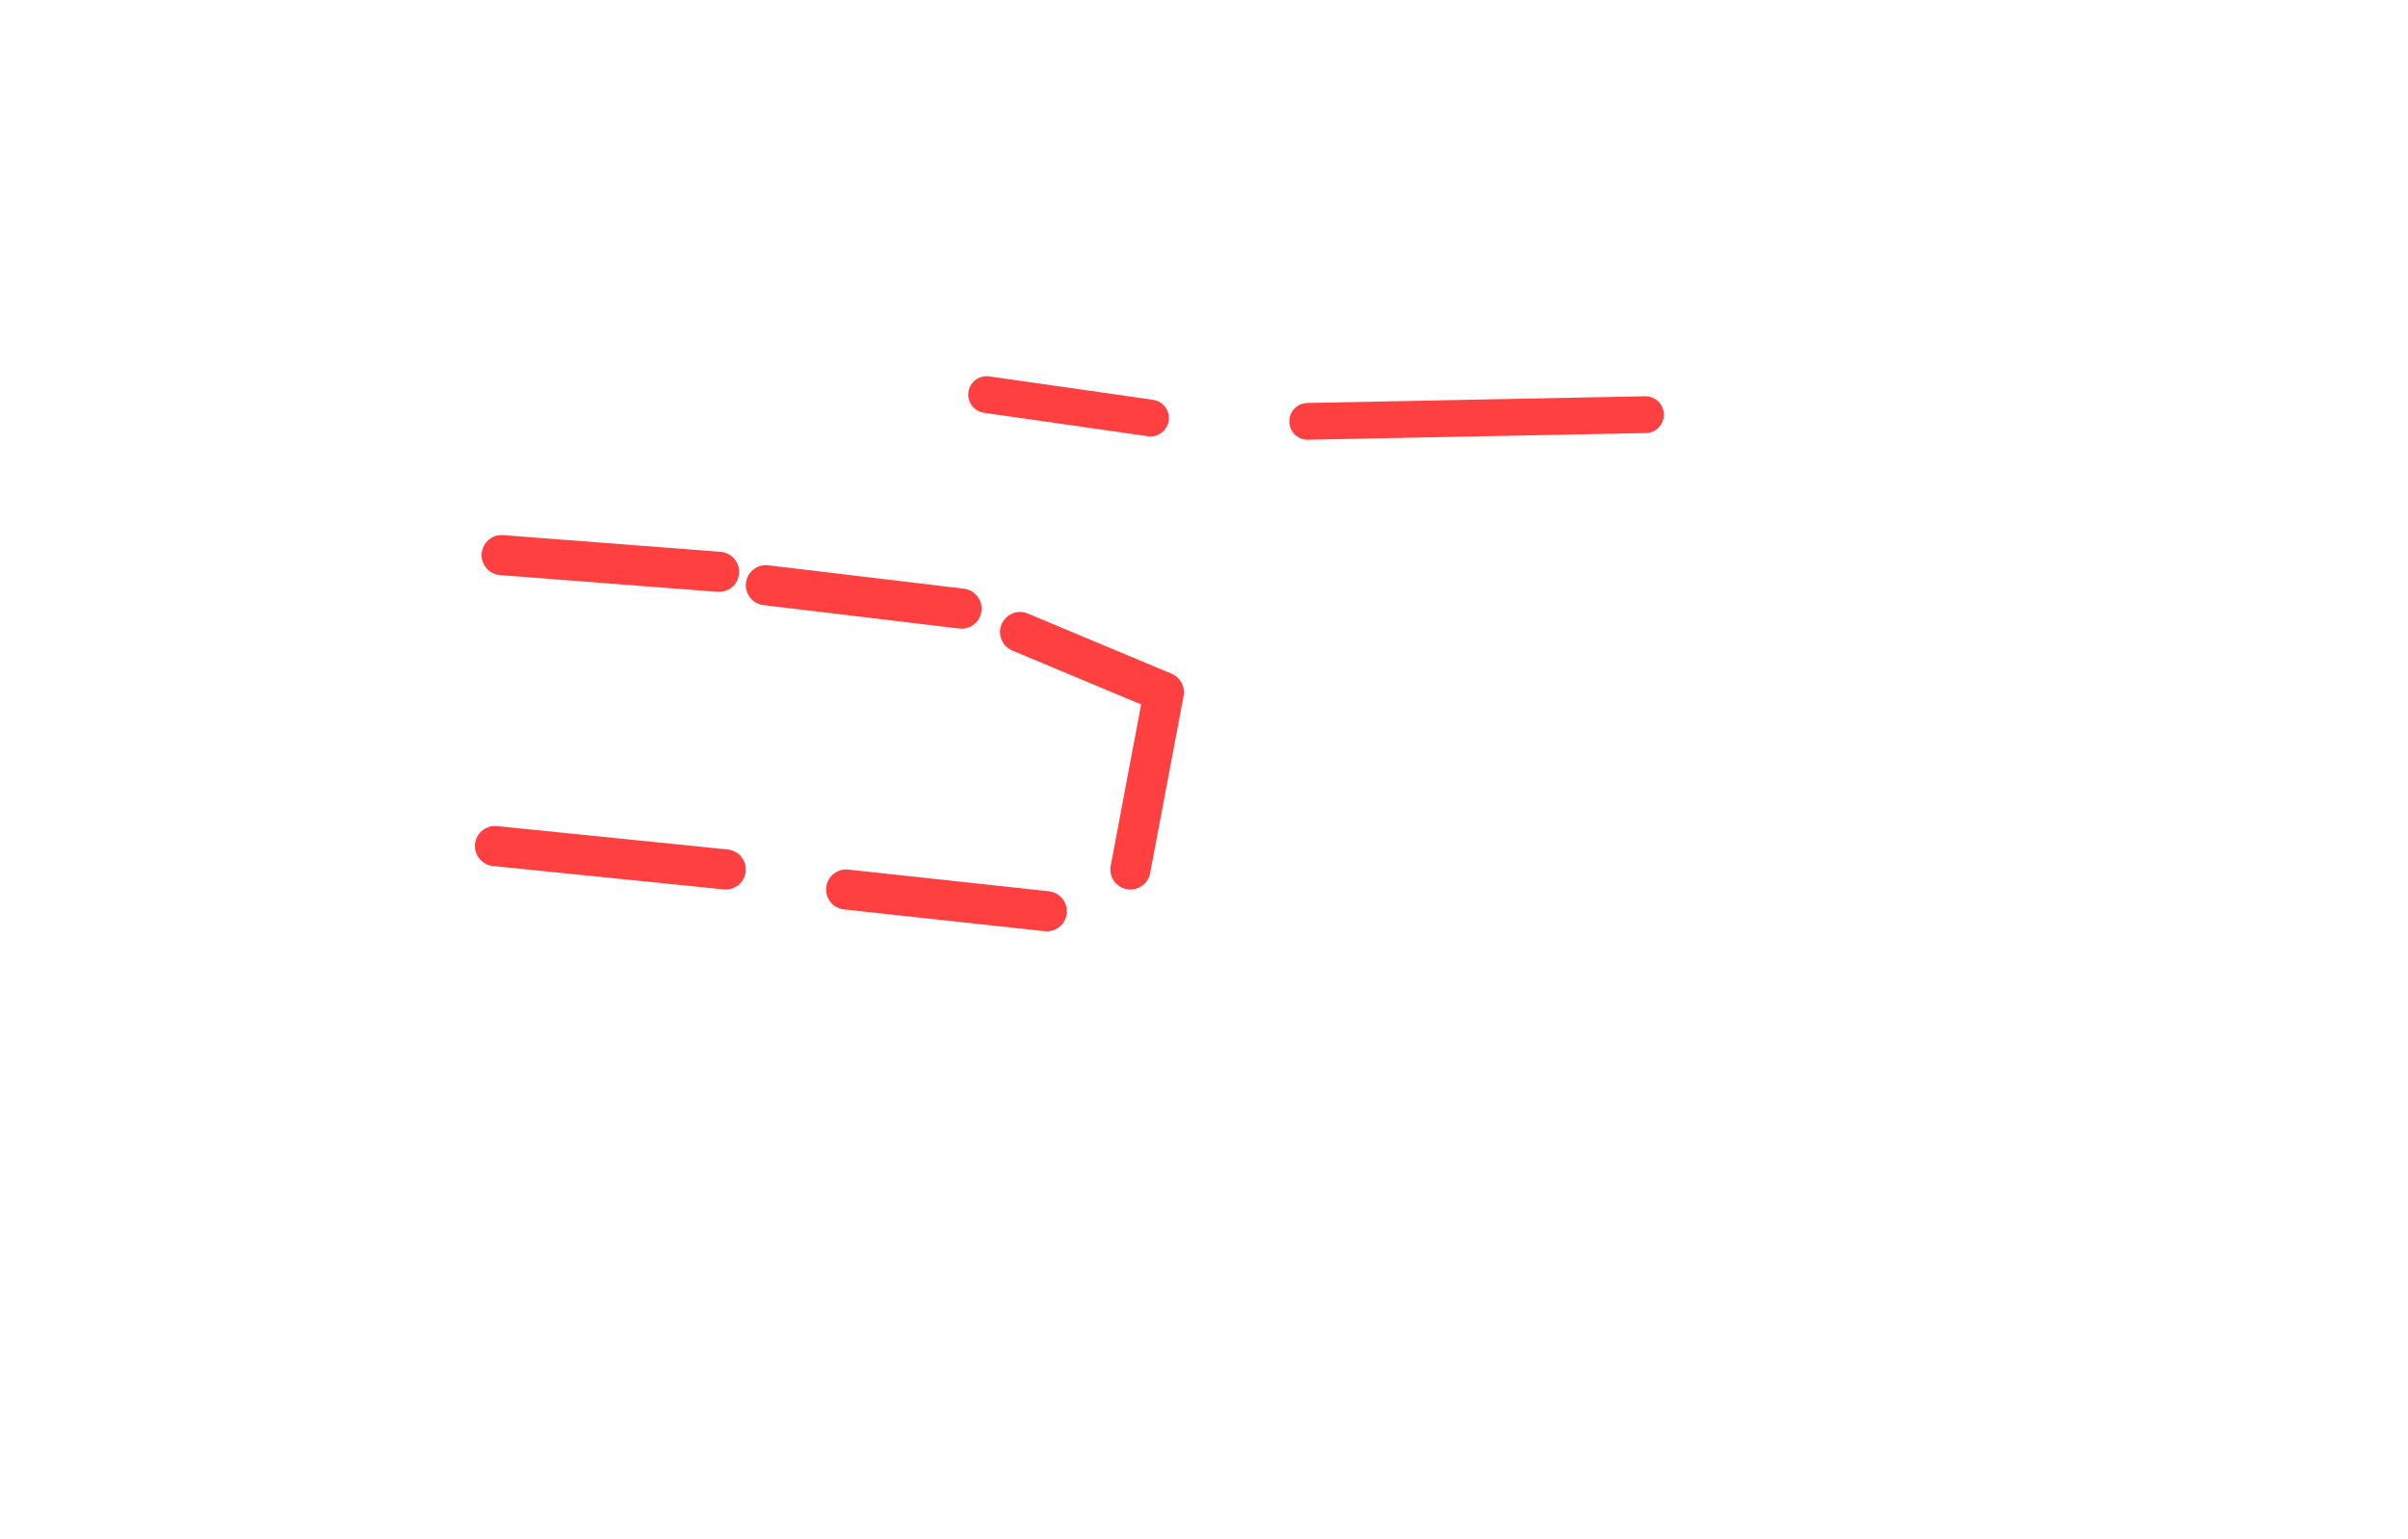
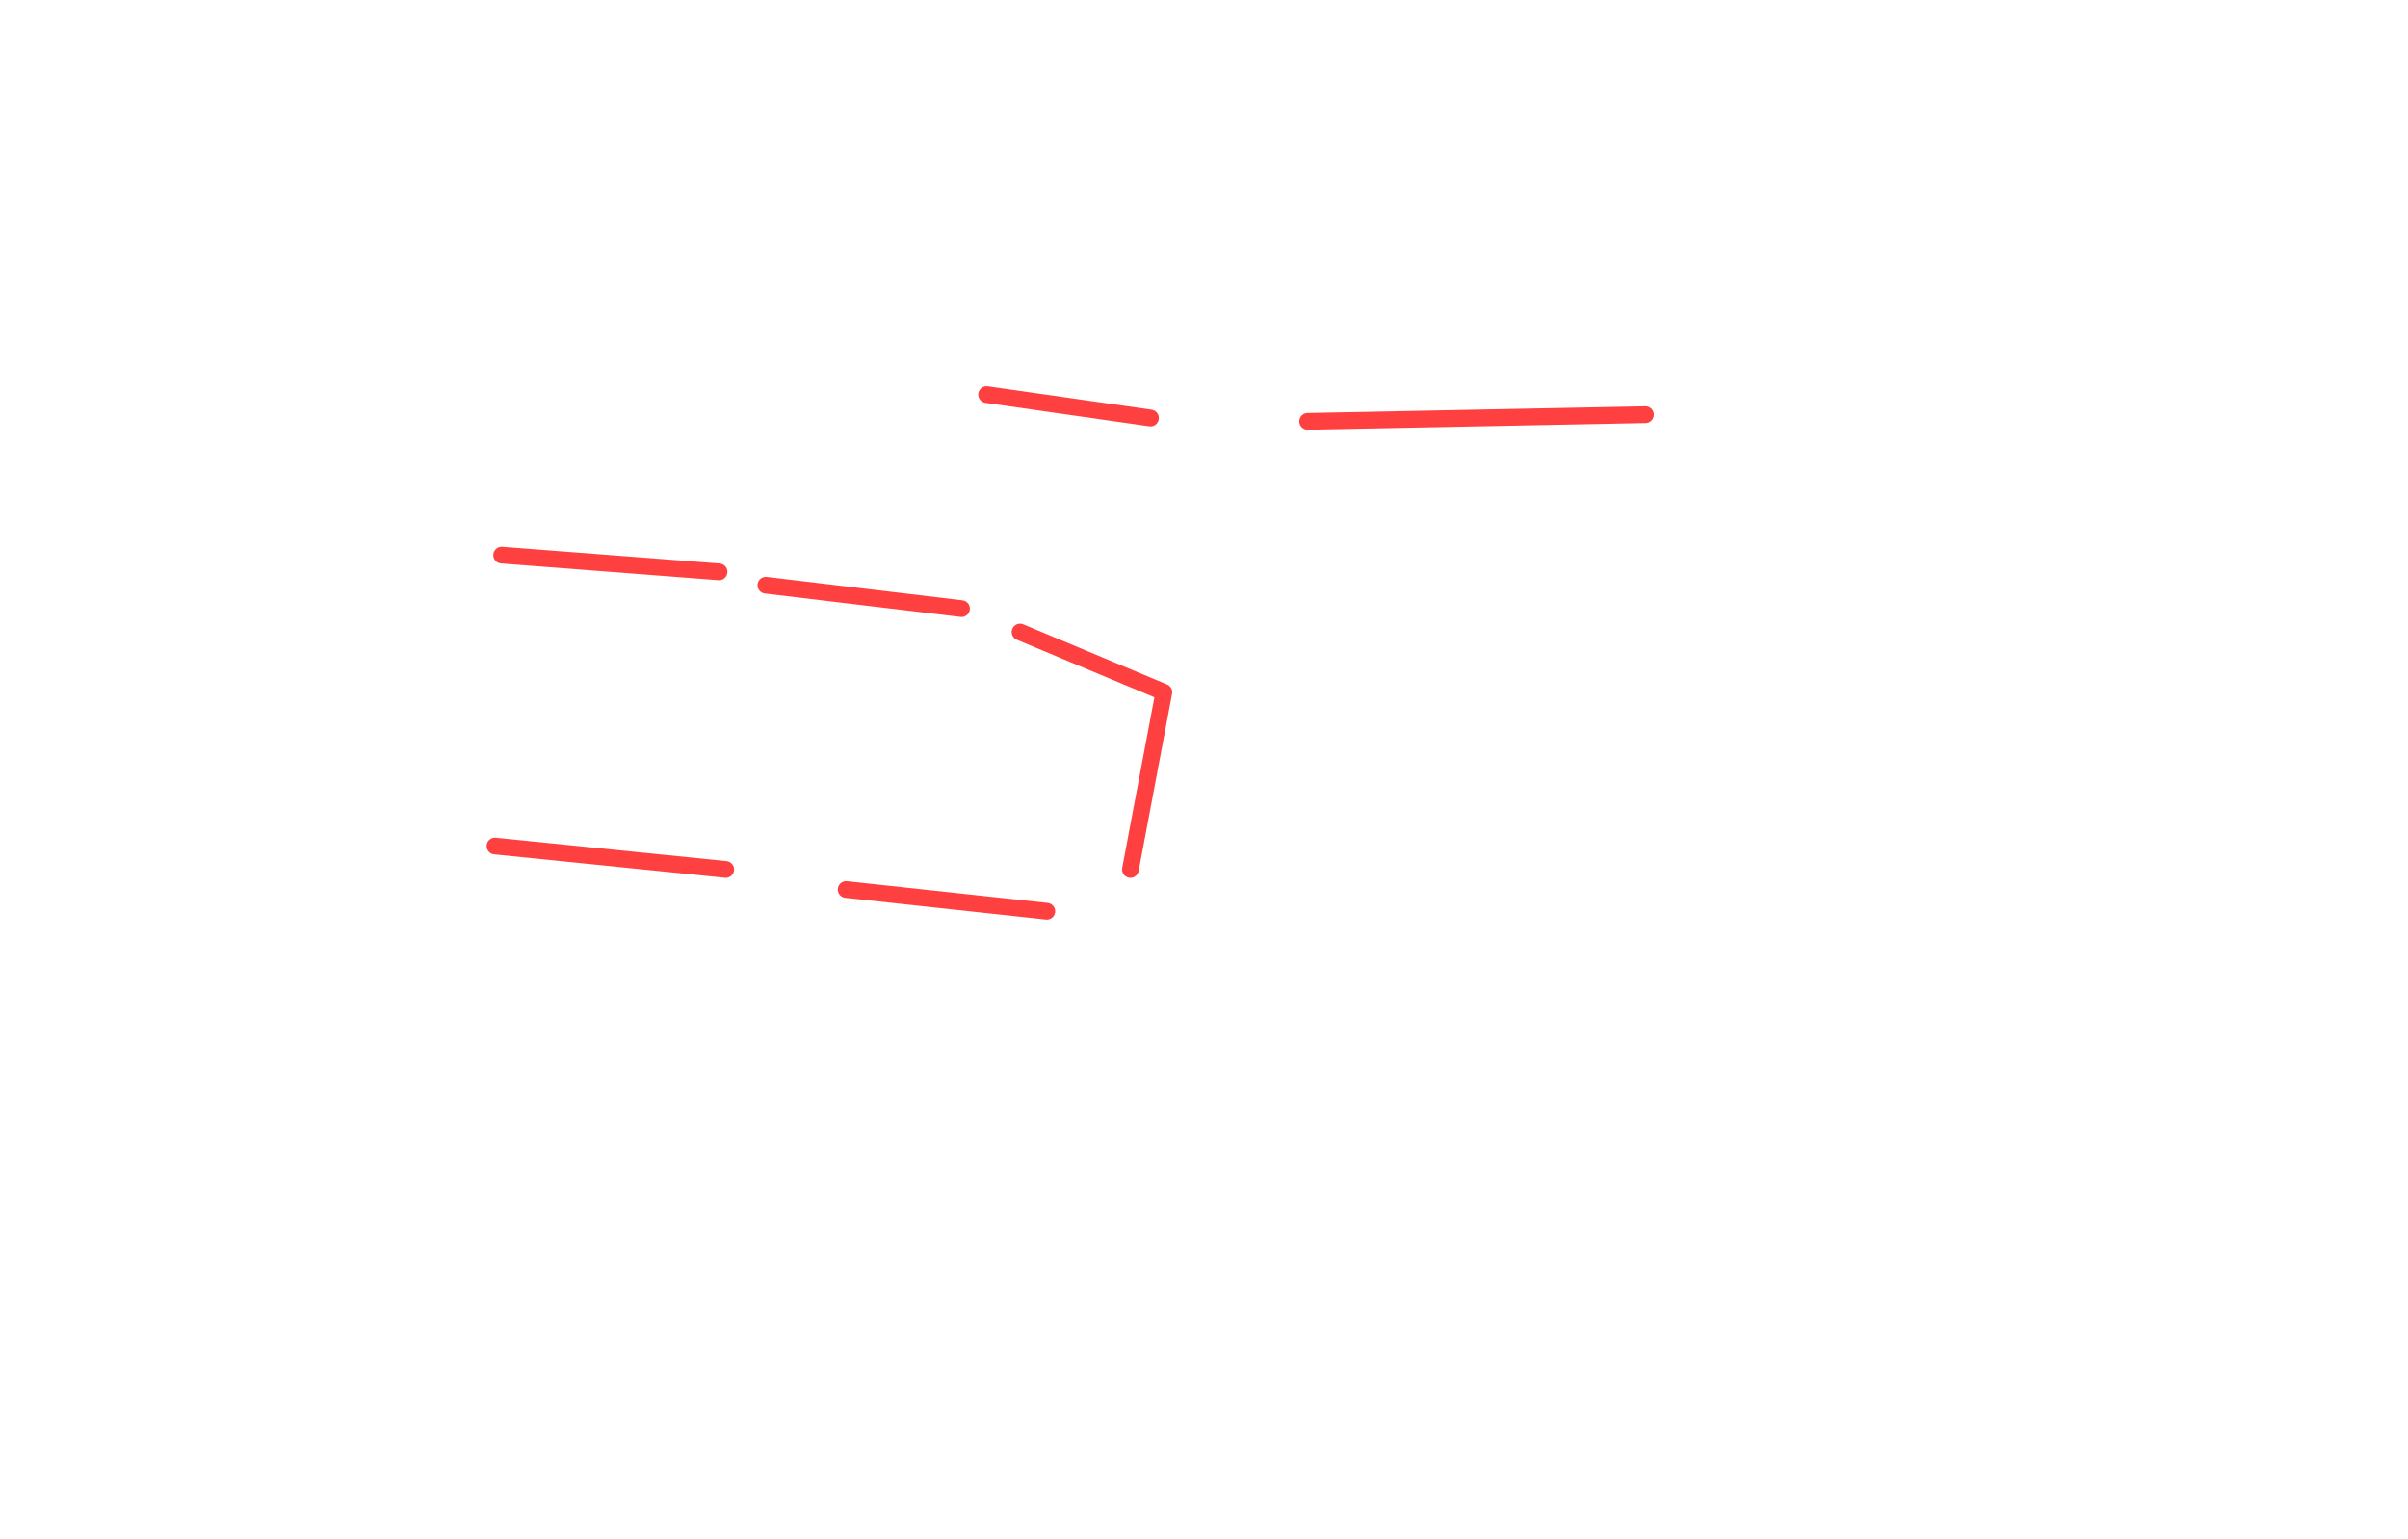
<svg xmlns="http://www.w3.org/2000/svg" width="1440" height="920" viewBox="0 0 1440 920">
  <g fill="none" stroke="#ff4040" stroke-linecap="round" stroke-linejoin="round">
-     <path d="M300 332 L430 342" stroke-width="24" />
-     <path d="M458 350 L575 364" stroke-width="24" />
-     <path d="M610 378 L696 414 L676 520" stroke-width="24" />
-     <path d="M296 506 L434 520" stroke-width="24" />
-     <path d="M506 532 L626 545" stroke-width="24" />
-     <path d="M590 236 L688 250" stroke-width="22" />
-     <path d="M782 252 L984 248" stroke-width="22" />
+     <path d="M300 332 L430 342" stroke-width="10" />
+     <path d="M458 350 L575 364" stroke-width="10" />
+     <path d="M610 378 L696 414 L676 520" stroke-width="10" />
+     <path d="M296 506 L434 520" stroke-width="10" />
+     <path d="M506 532 L626 545" stroke-width="10" />
+     <path d="M590 236 L688 250" stroke-width="10" />
+     <path d="M782 252 L984 248" stroke-width="10" />
  </g>
</svg>
